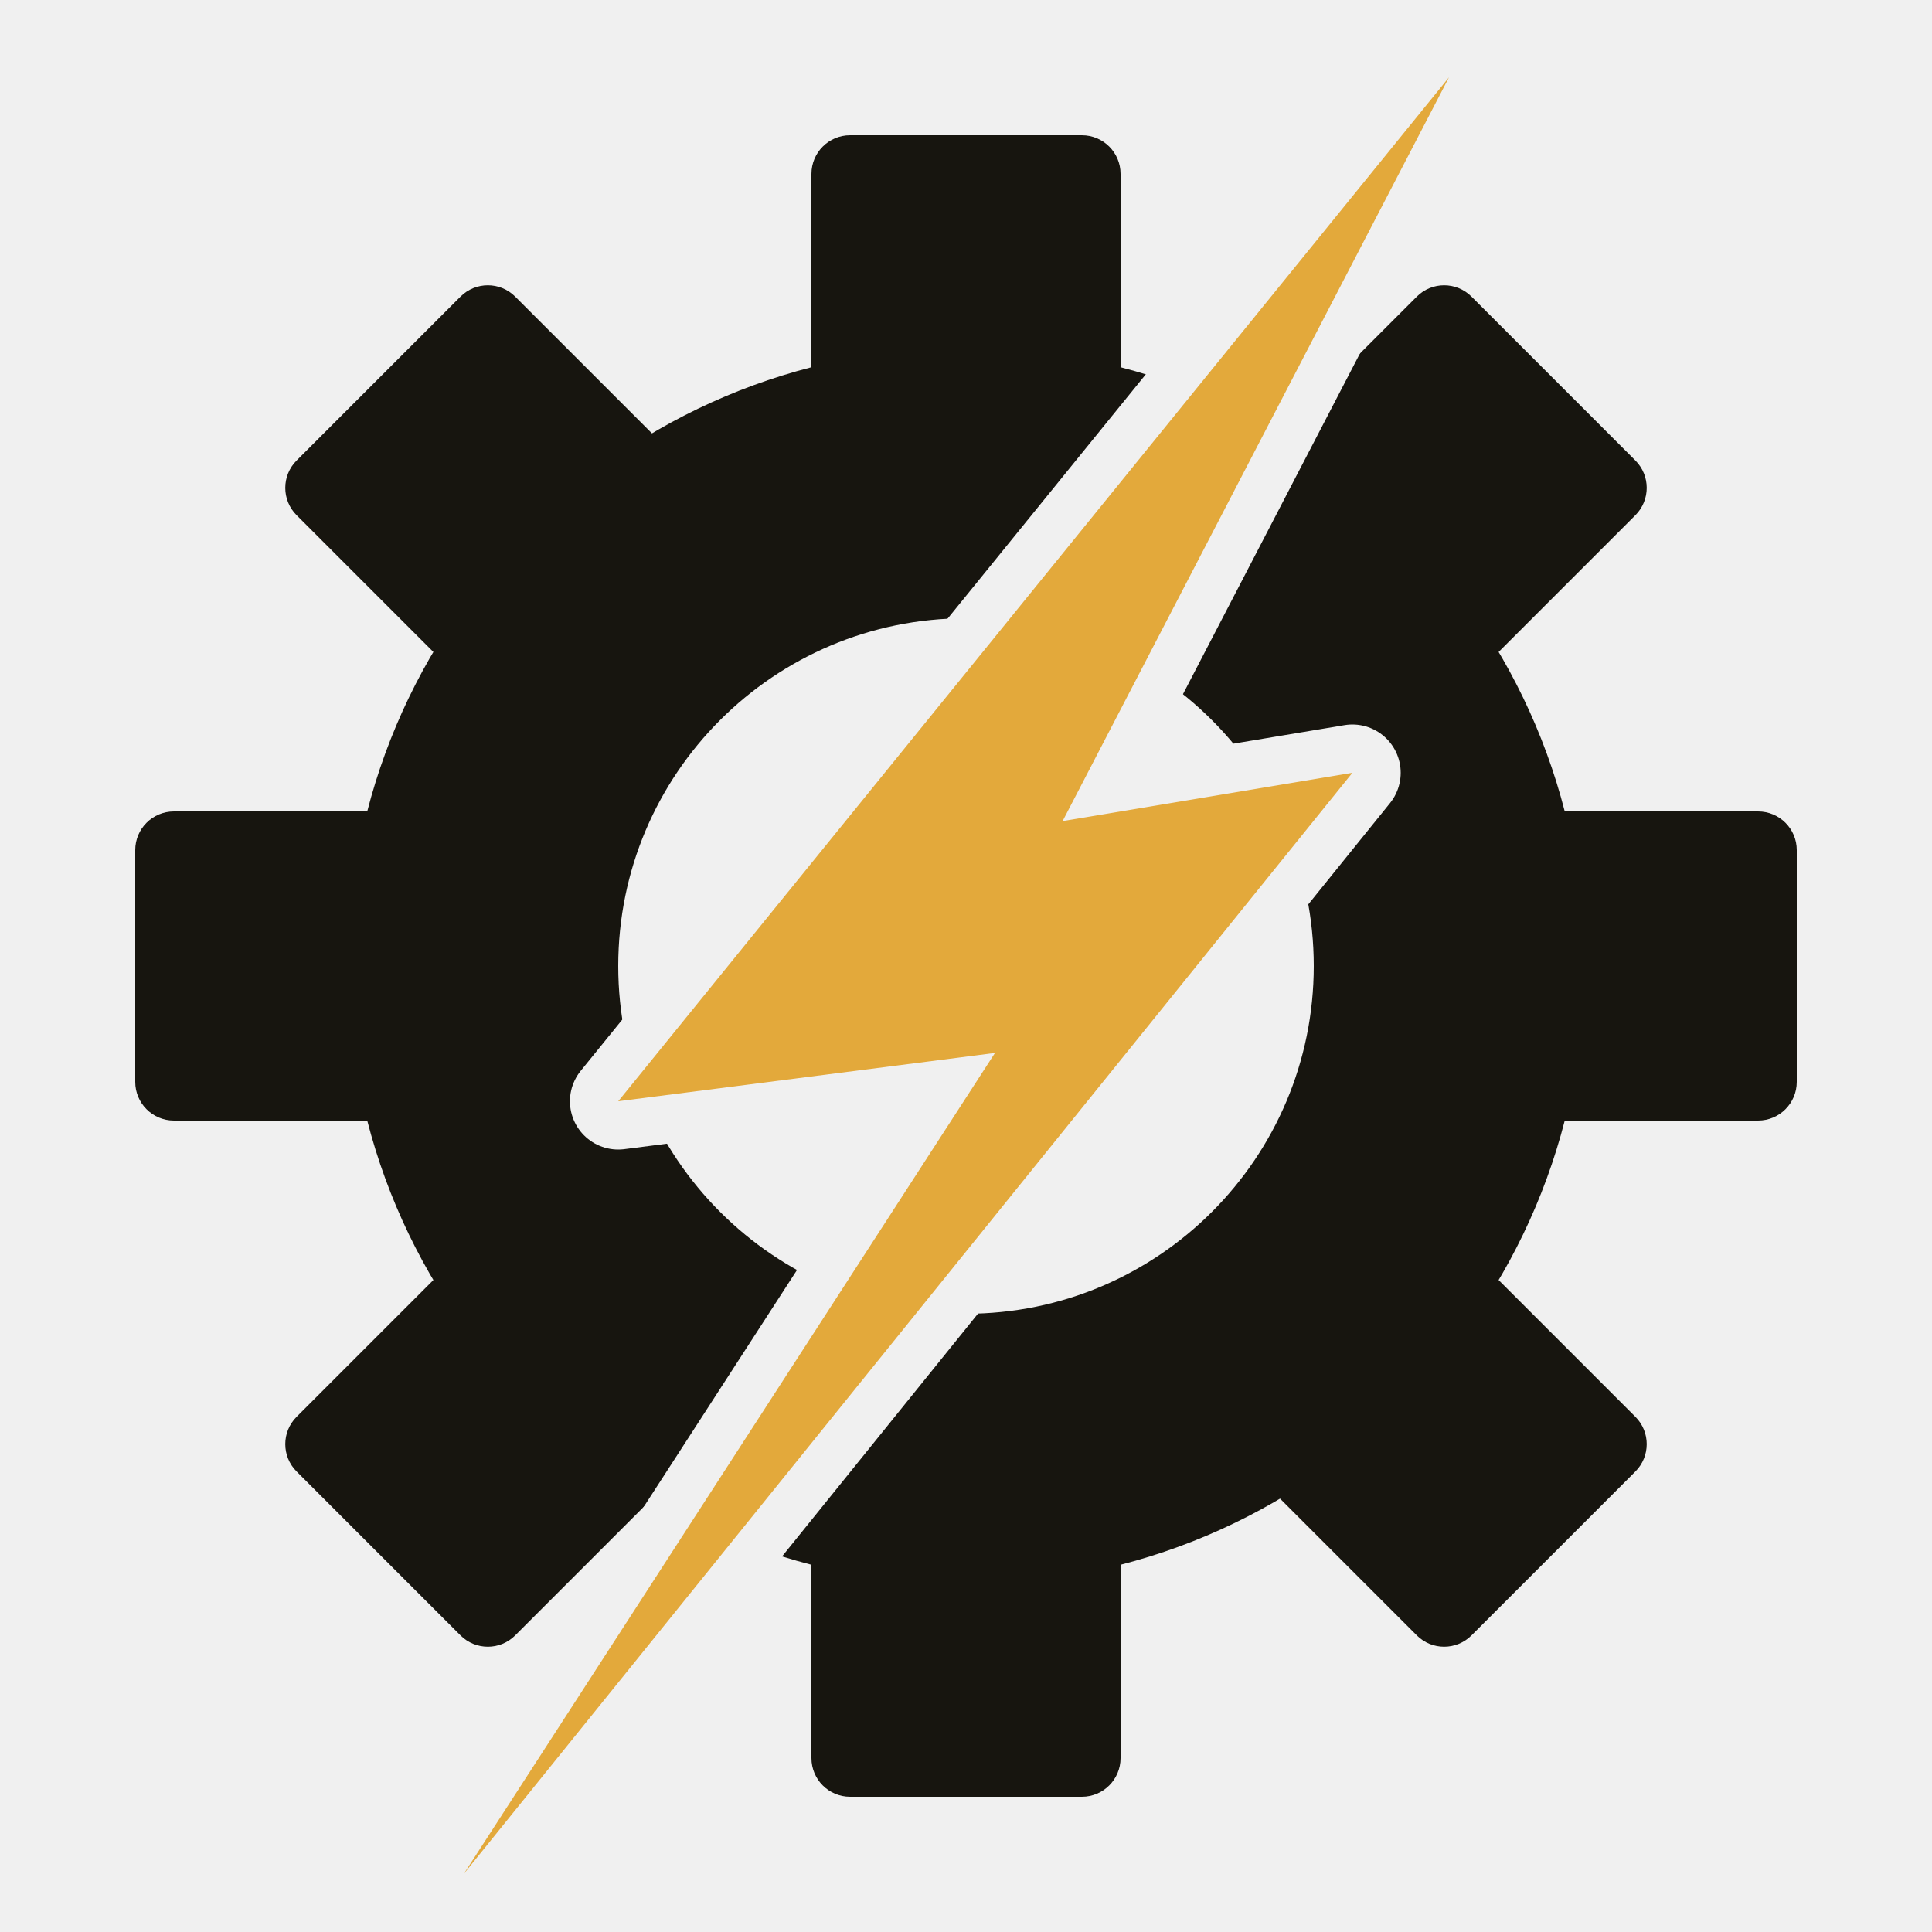
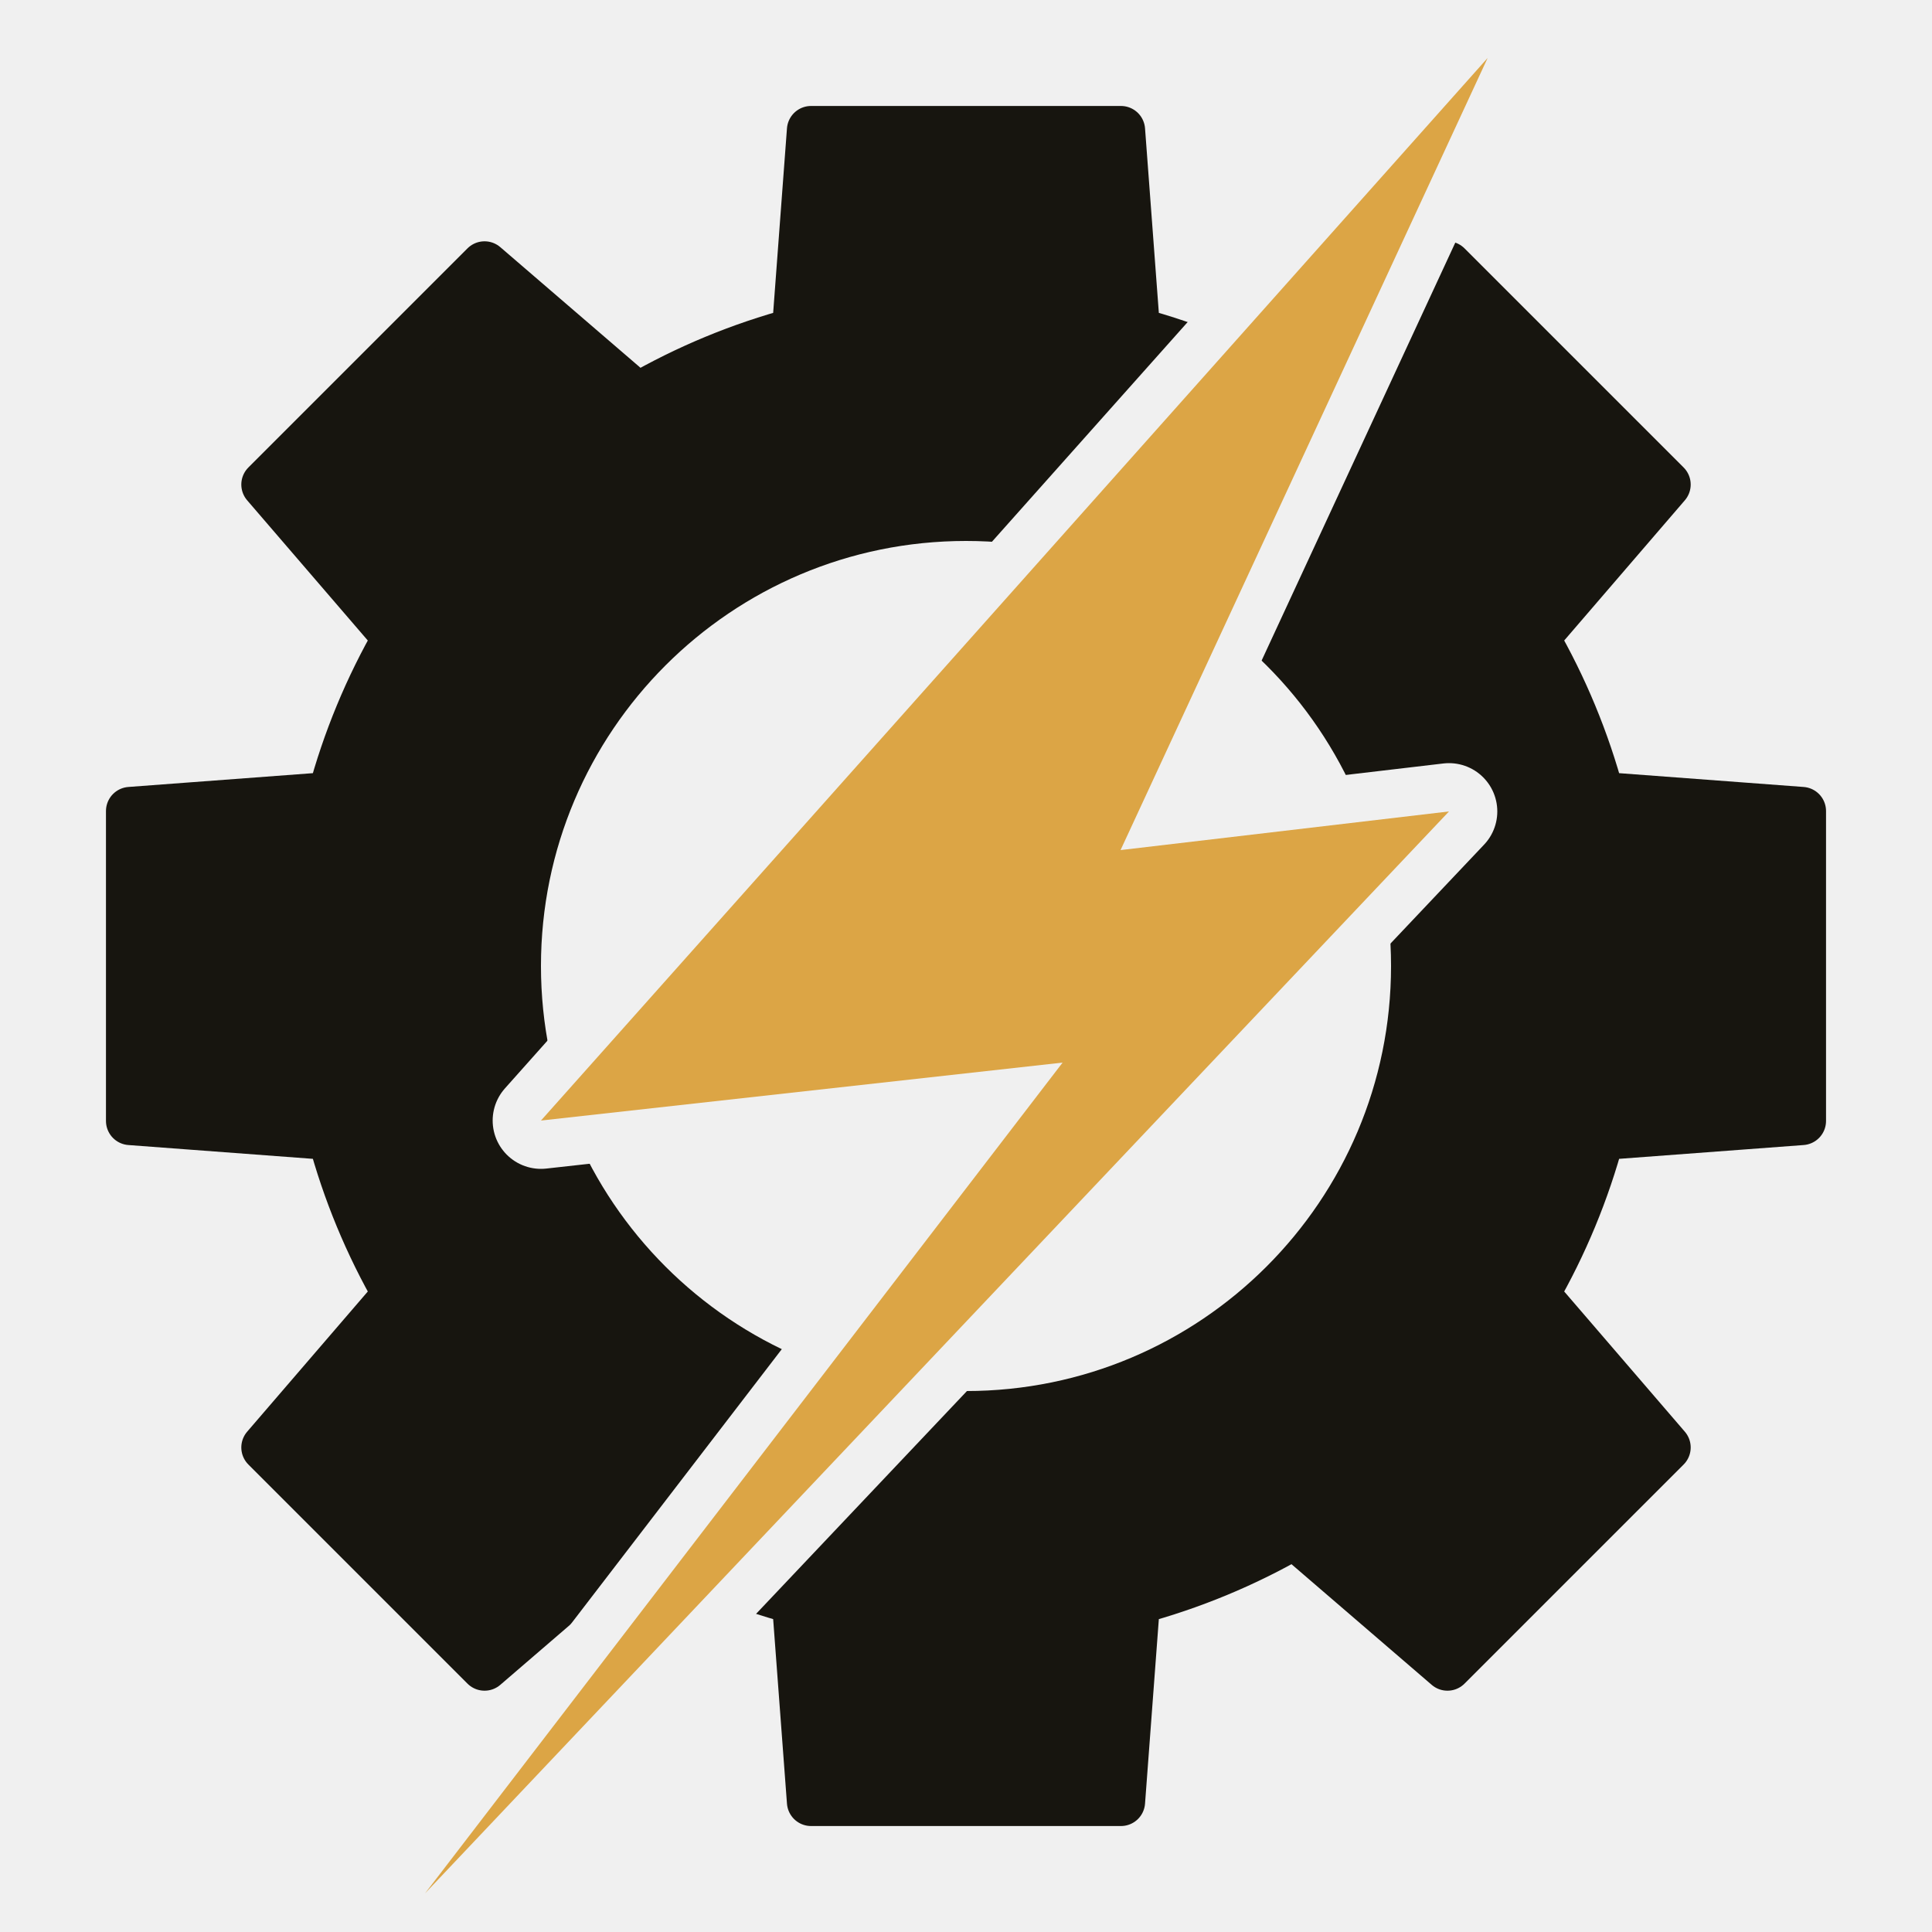
<svg xmlns="http://www.w3.org/2000/svg" viewBox="0 0 200 200" role="img" aria-label="Spark Gears Initiative logo">
  <defs>
-     <path id="bolt" d="M150 8 L64 114 L103 109 L48 194 L140 80 L110 85 Z" />
+     <path id="bolt" d="M154 6 L56 116 L110 110 L44 196 L150 84 L116 88 Z" />
    <mask id="cut">
      <rect width="200" height="200" fill="#fff" />
-       <circle cx="100" cy="100" r="36" fill="#000" />
+       <circle cx="100" cy="100" r="44" fill="#000" />
      <use href="#bolt" fill="#000" stroke="#000" stroke-width="10" stroke-linejoin="round" />
    </mask>
  </defs>
-   <g fill="#17150f" mask="url(#cut)">
-     <circle cx="100" cy="100" r="64" />
-     <g id="teeth">
-       <rect x="84" y="14" width="32" height="34" rx="4" />
-       <rect x="84" y="14" width="32" height="34" rx="4" transform="rotate(45 100 100)" />
-       <rect x="84" y="14" width="32" height="34" rx="4" transform="rotate(90 100 100)" />
-       <rect x="84" y="14" width="32" height="34" rx="4" transform="rotate(135 100 100)" />
-       <rect x="84" y="14" width="32" height="34" rx="4" transform="rotate(180 100 100)" />
-       <rect x="84" y="14" width="32" height="34" rx="4" transform="rotate(225 100 100)" />
-       <rect x="84" y="14" width="32" height="34" rx="4" transform="rotate(270 100 100)" />
-       <rect x="84" y="14" width="32" height="34" rx="4" transform="rotate(315 100 100)" />
-     </g>
-   </g>
-   <use href="#bolt" fill="#e3a93b" />
+   <path d="M82.40 34.32 L83.96 13.47 L116.04 13.47 L117.60 34.32 A68 68 0 0 1 134.00 41.11 L149.84 27.48 L172.52 50.16 L158.89 66.00 A68 68 0 0 1 165.68 82.40 L186.53 83.96 L186.53 116.04 L165.68 117.60 A68 68 0 0 1 158.89 134.00 L172.52 149.84 L149.84 172.52 L134.00 158.89 A68 68 0 0 1 117.60 165.68 L116.04 186.53 L83.96 186.53 L82.40 165.68 A68 68 0 0 1 66.00 158.89 L50.16 172.52 L27.48 149.84 L41.11 134.00 A68 68 0 0 1 34.32 117.60 L13.47 116.04 L13.47 83.96 L34.32 82.40 A68 68 0 0 1 41.11 66.00 L27.48 50.16 L50.16 27.48 L66.00 41.11 A68 68 0 0 1 82.40 34.32 Z" fill="#17150f" stroke="#17150f" stroke-width="5" stroke-linejoin="round" mask="url(#cut)" />
+   <use href="#bolt" fill="#dca545" />
</svg>
